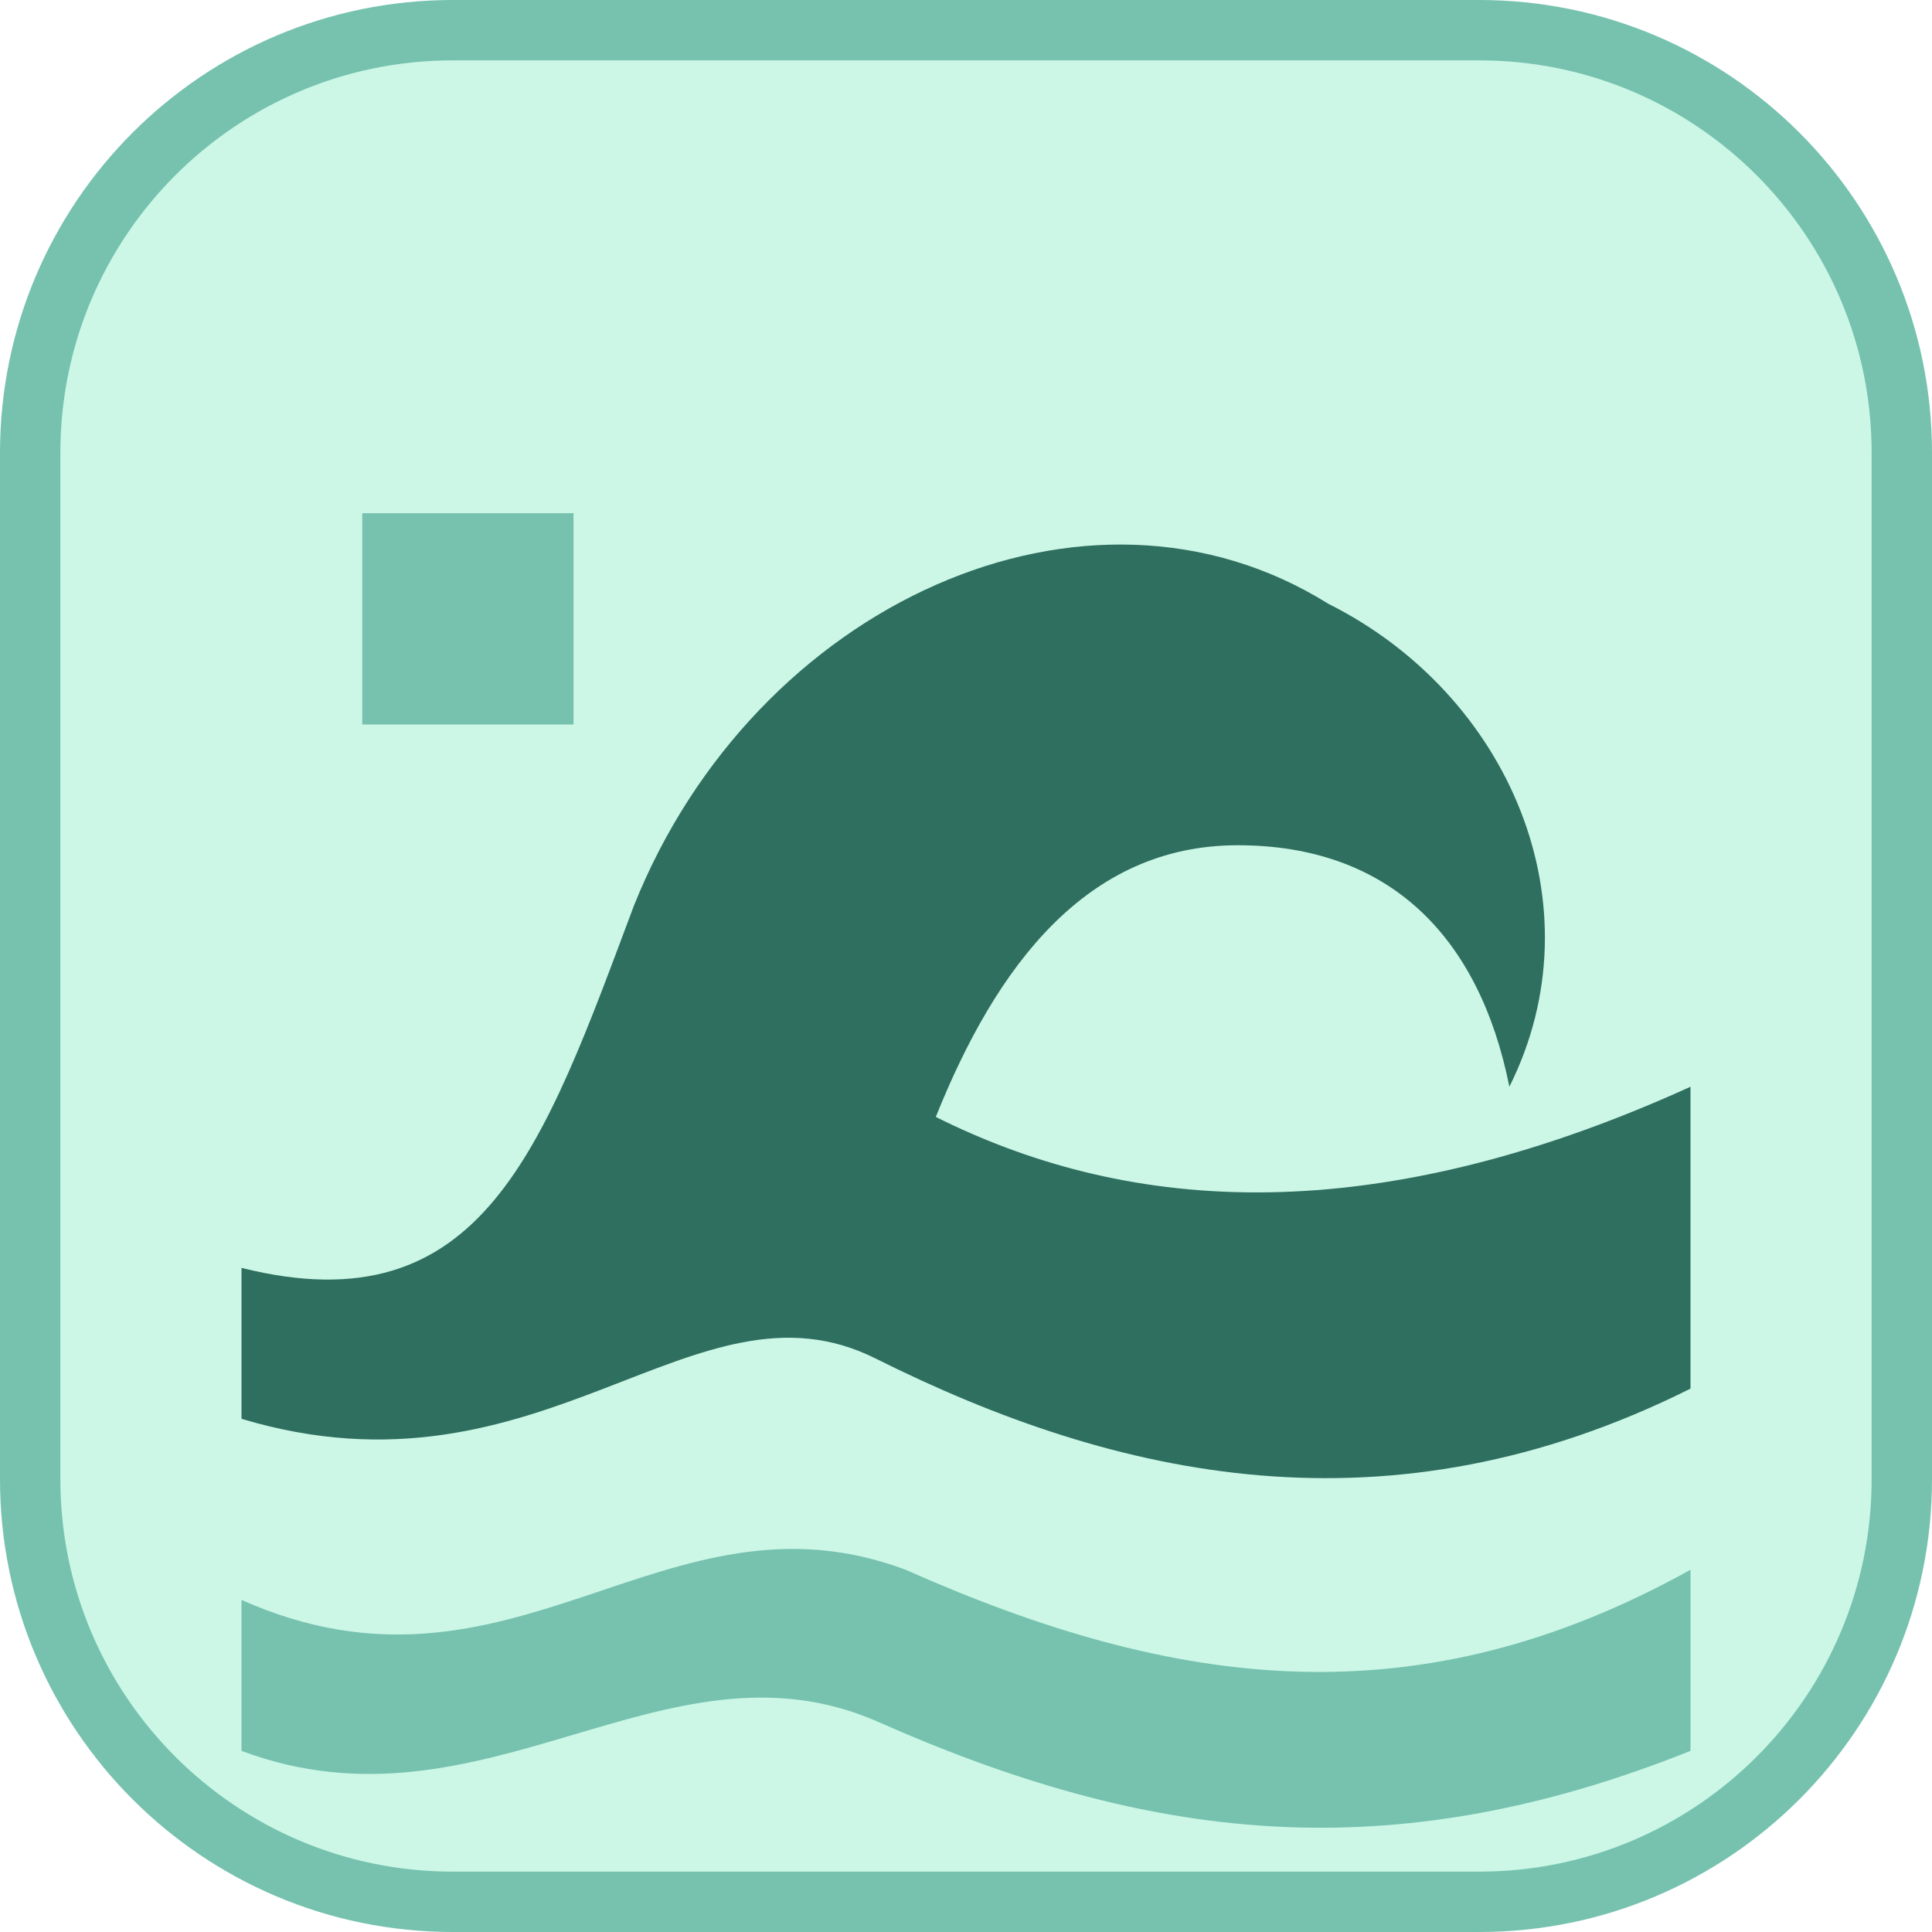
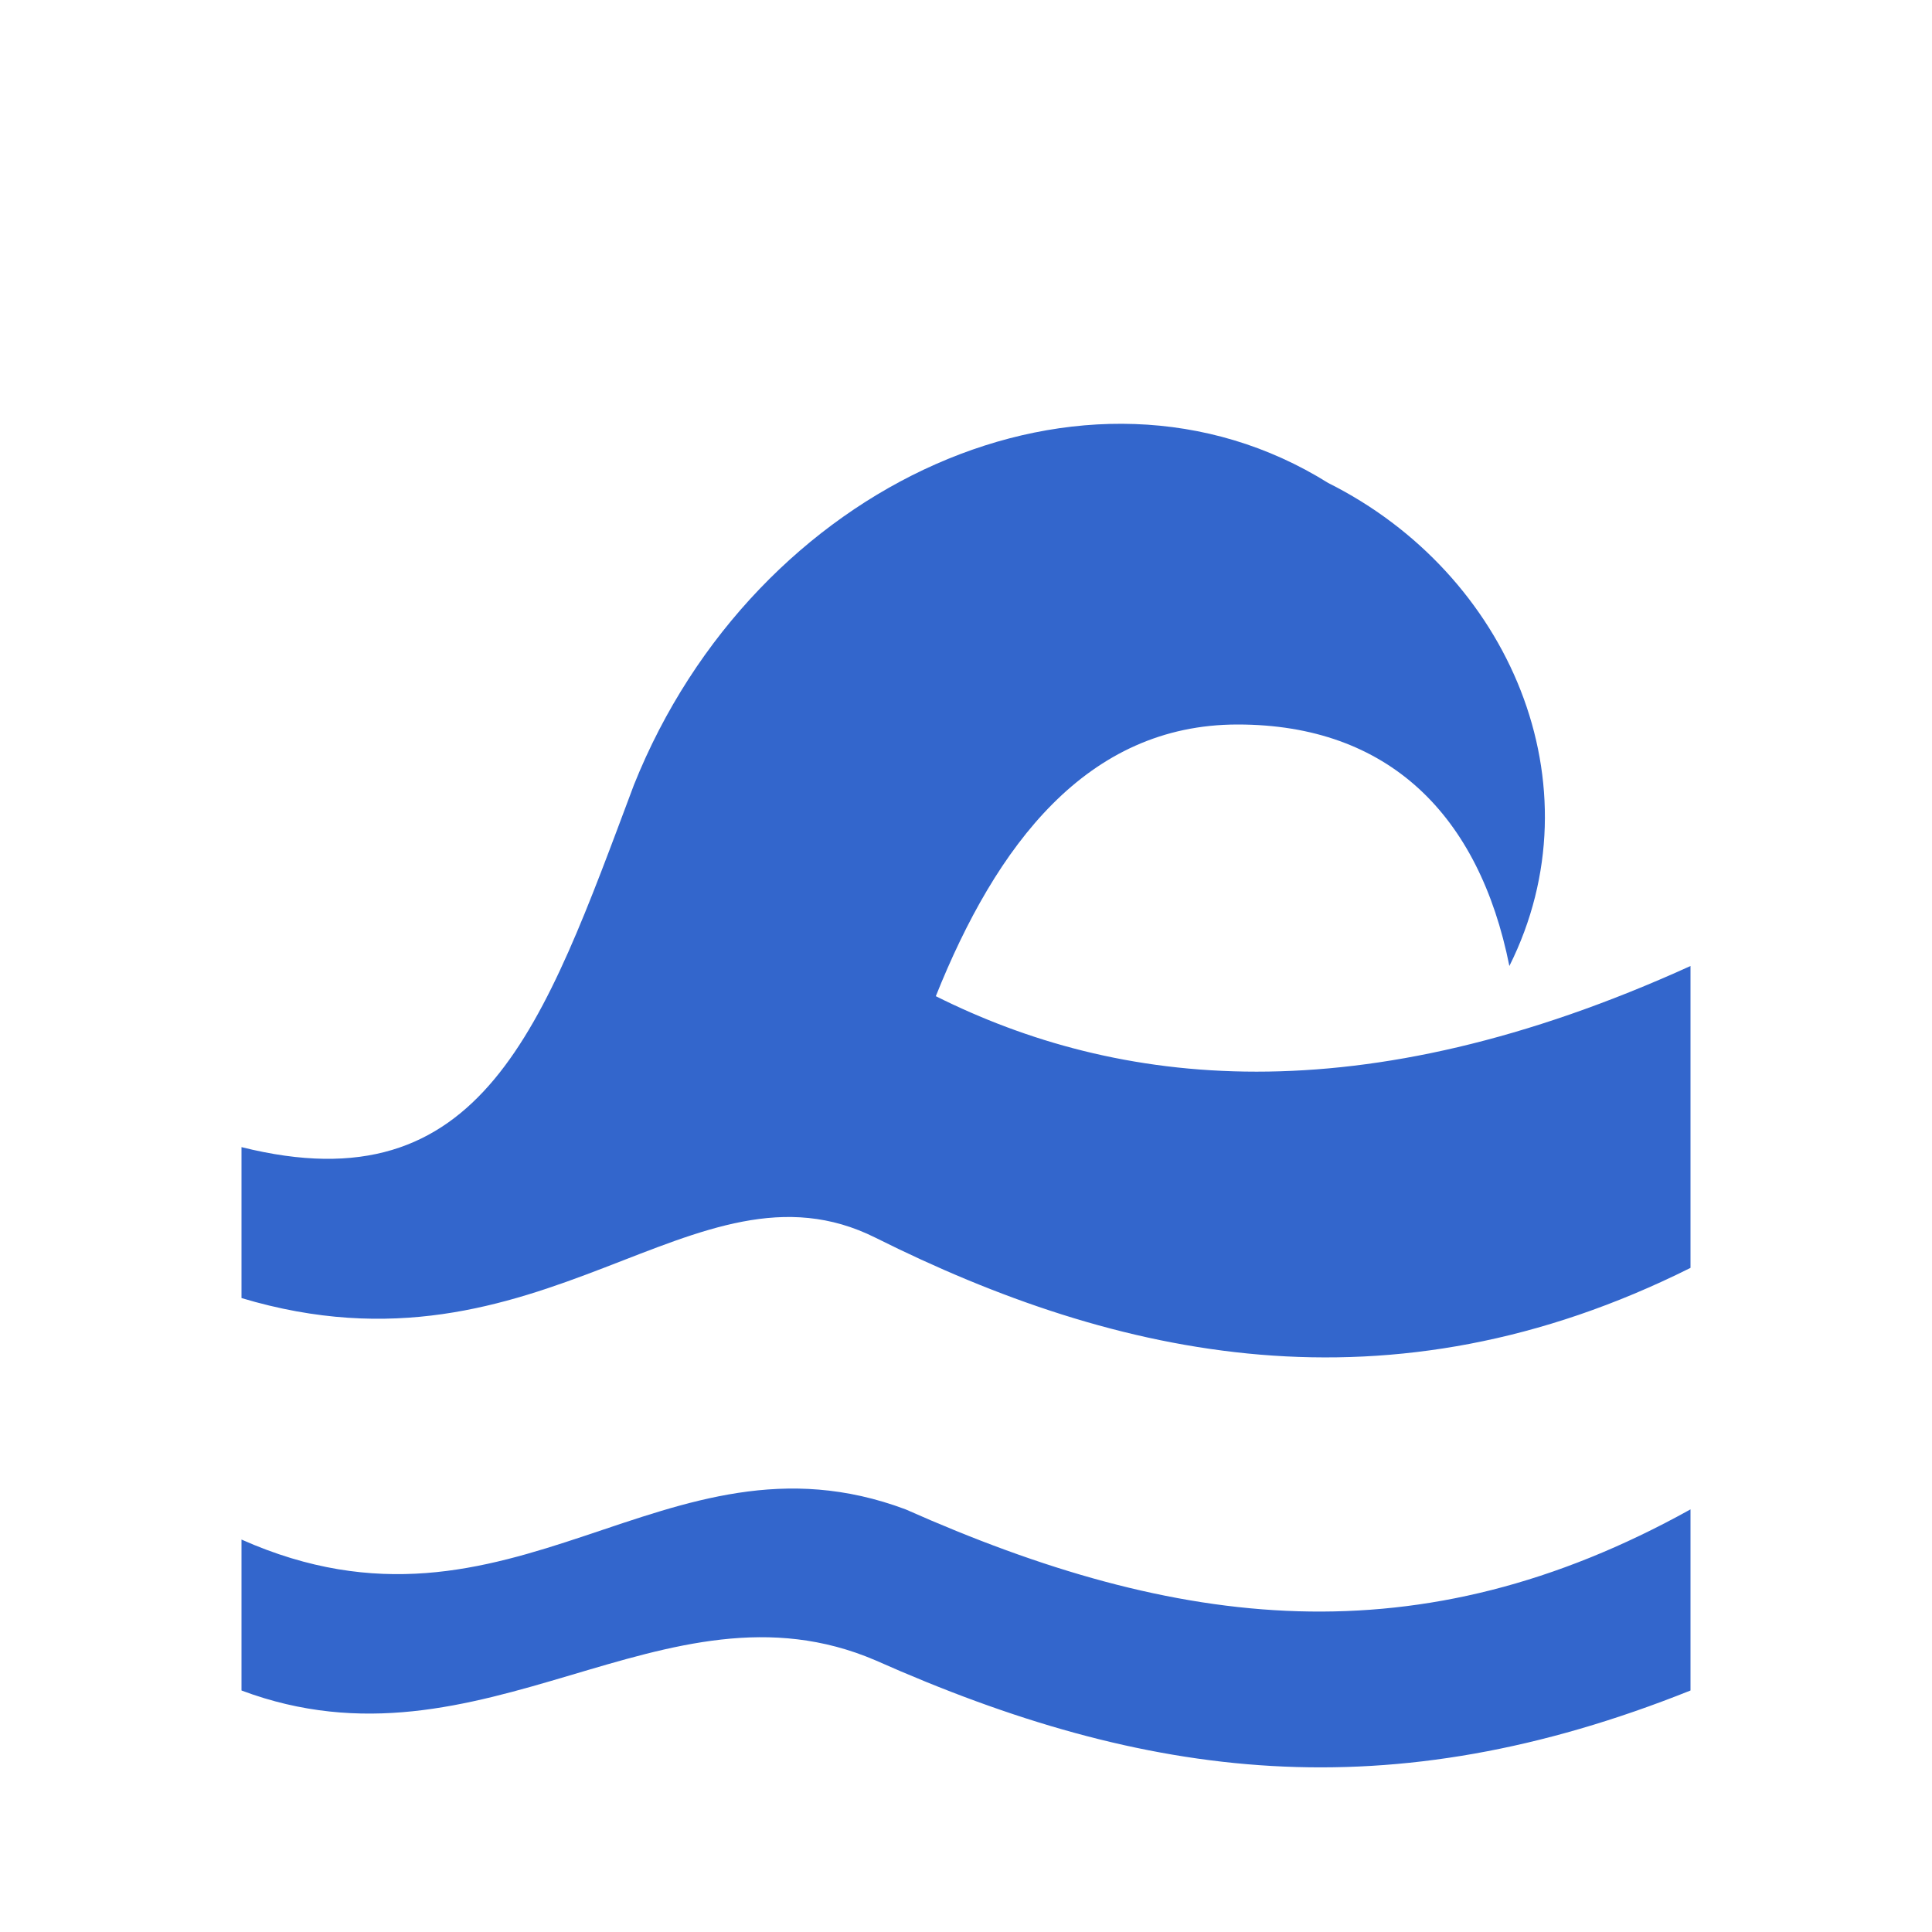
<svg xmlns="http://www.w3.org/2000/svg" viewBox="0 0 64 64" role="img" aria-labelledby="title">
-   <rect x="1" y="1" width="62" height="62" rx="14" fill="#CCF7E6" stroke="#76C2AF" stroke-width="2" />
-   <path d="M8 42c8 2 10-4 13-12 4-10 15-15 23-10 6 3 9 10 6 16-1-5-4-8-9-8s-8 4-10 9c6 3 14 4 25-1v10c-10 5-19 3-27-1-6-3-11 5-21 2Z" fill="#2F6F60" />
-   <path d="M8 53c9 4 14-4 22-1 9 4 17 5 26 0v6c-10 4-18 3-27-1-7-3-13 4-21 1Z" fill="#76C2AF" />
-   <path d="M12 17h7v7h-7Z" fill="#76C2AF" />
+   <path fill="#36c" d="M8 38c8 2 10-4 13-12 4-10 15-15 23-10 6 3 9 10 6 16-1-5-4-8-9-8s-8 4-10 9c6 3 14 4 25-1v10c-10 5-19 3-27-1-6-3-11 5-21 2Zm0 13c9 4 14-4 22-1 9 4 17 5 26 0v6c-10 4-18 3-27-1-7-3-13 4-21 1Z" />
</svg>
